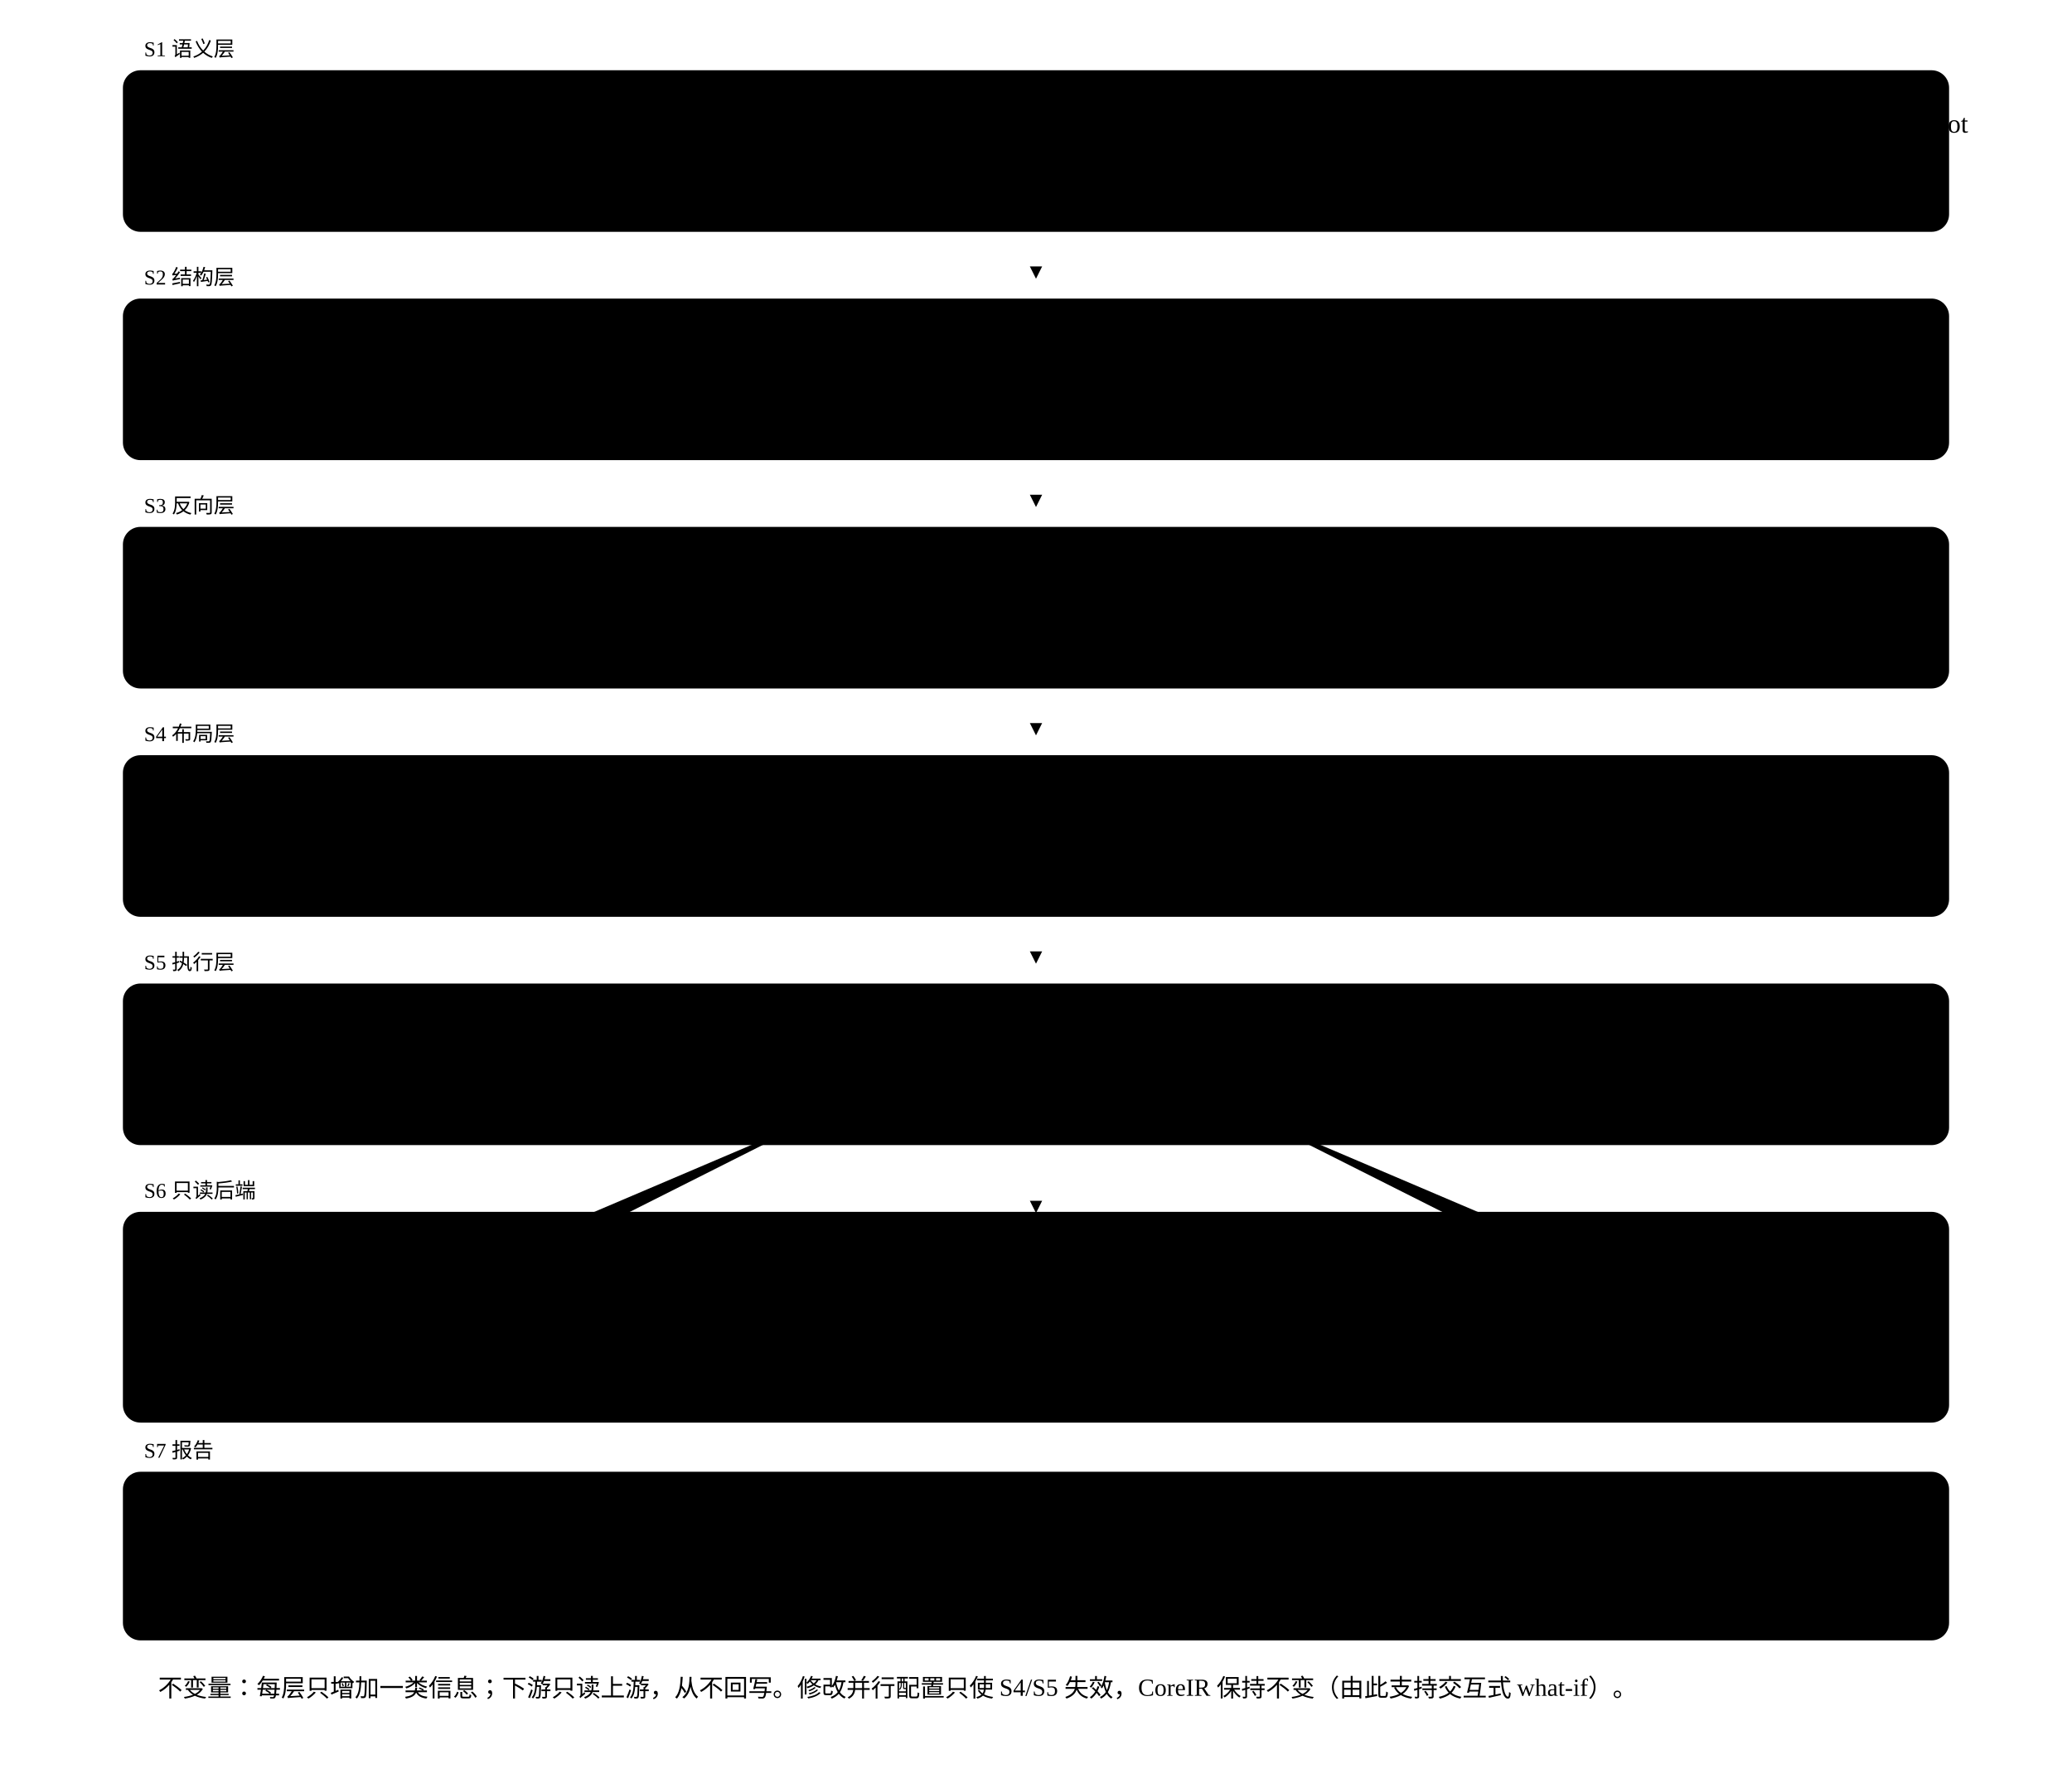
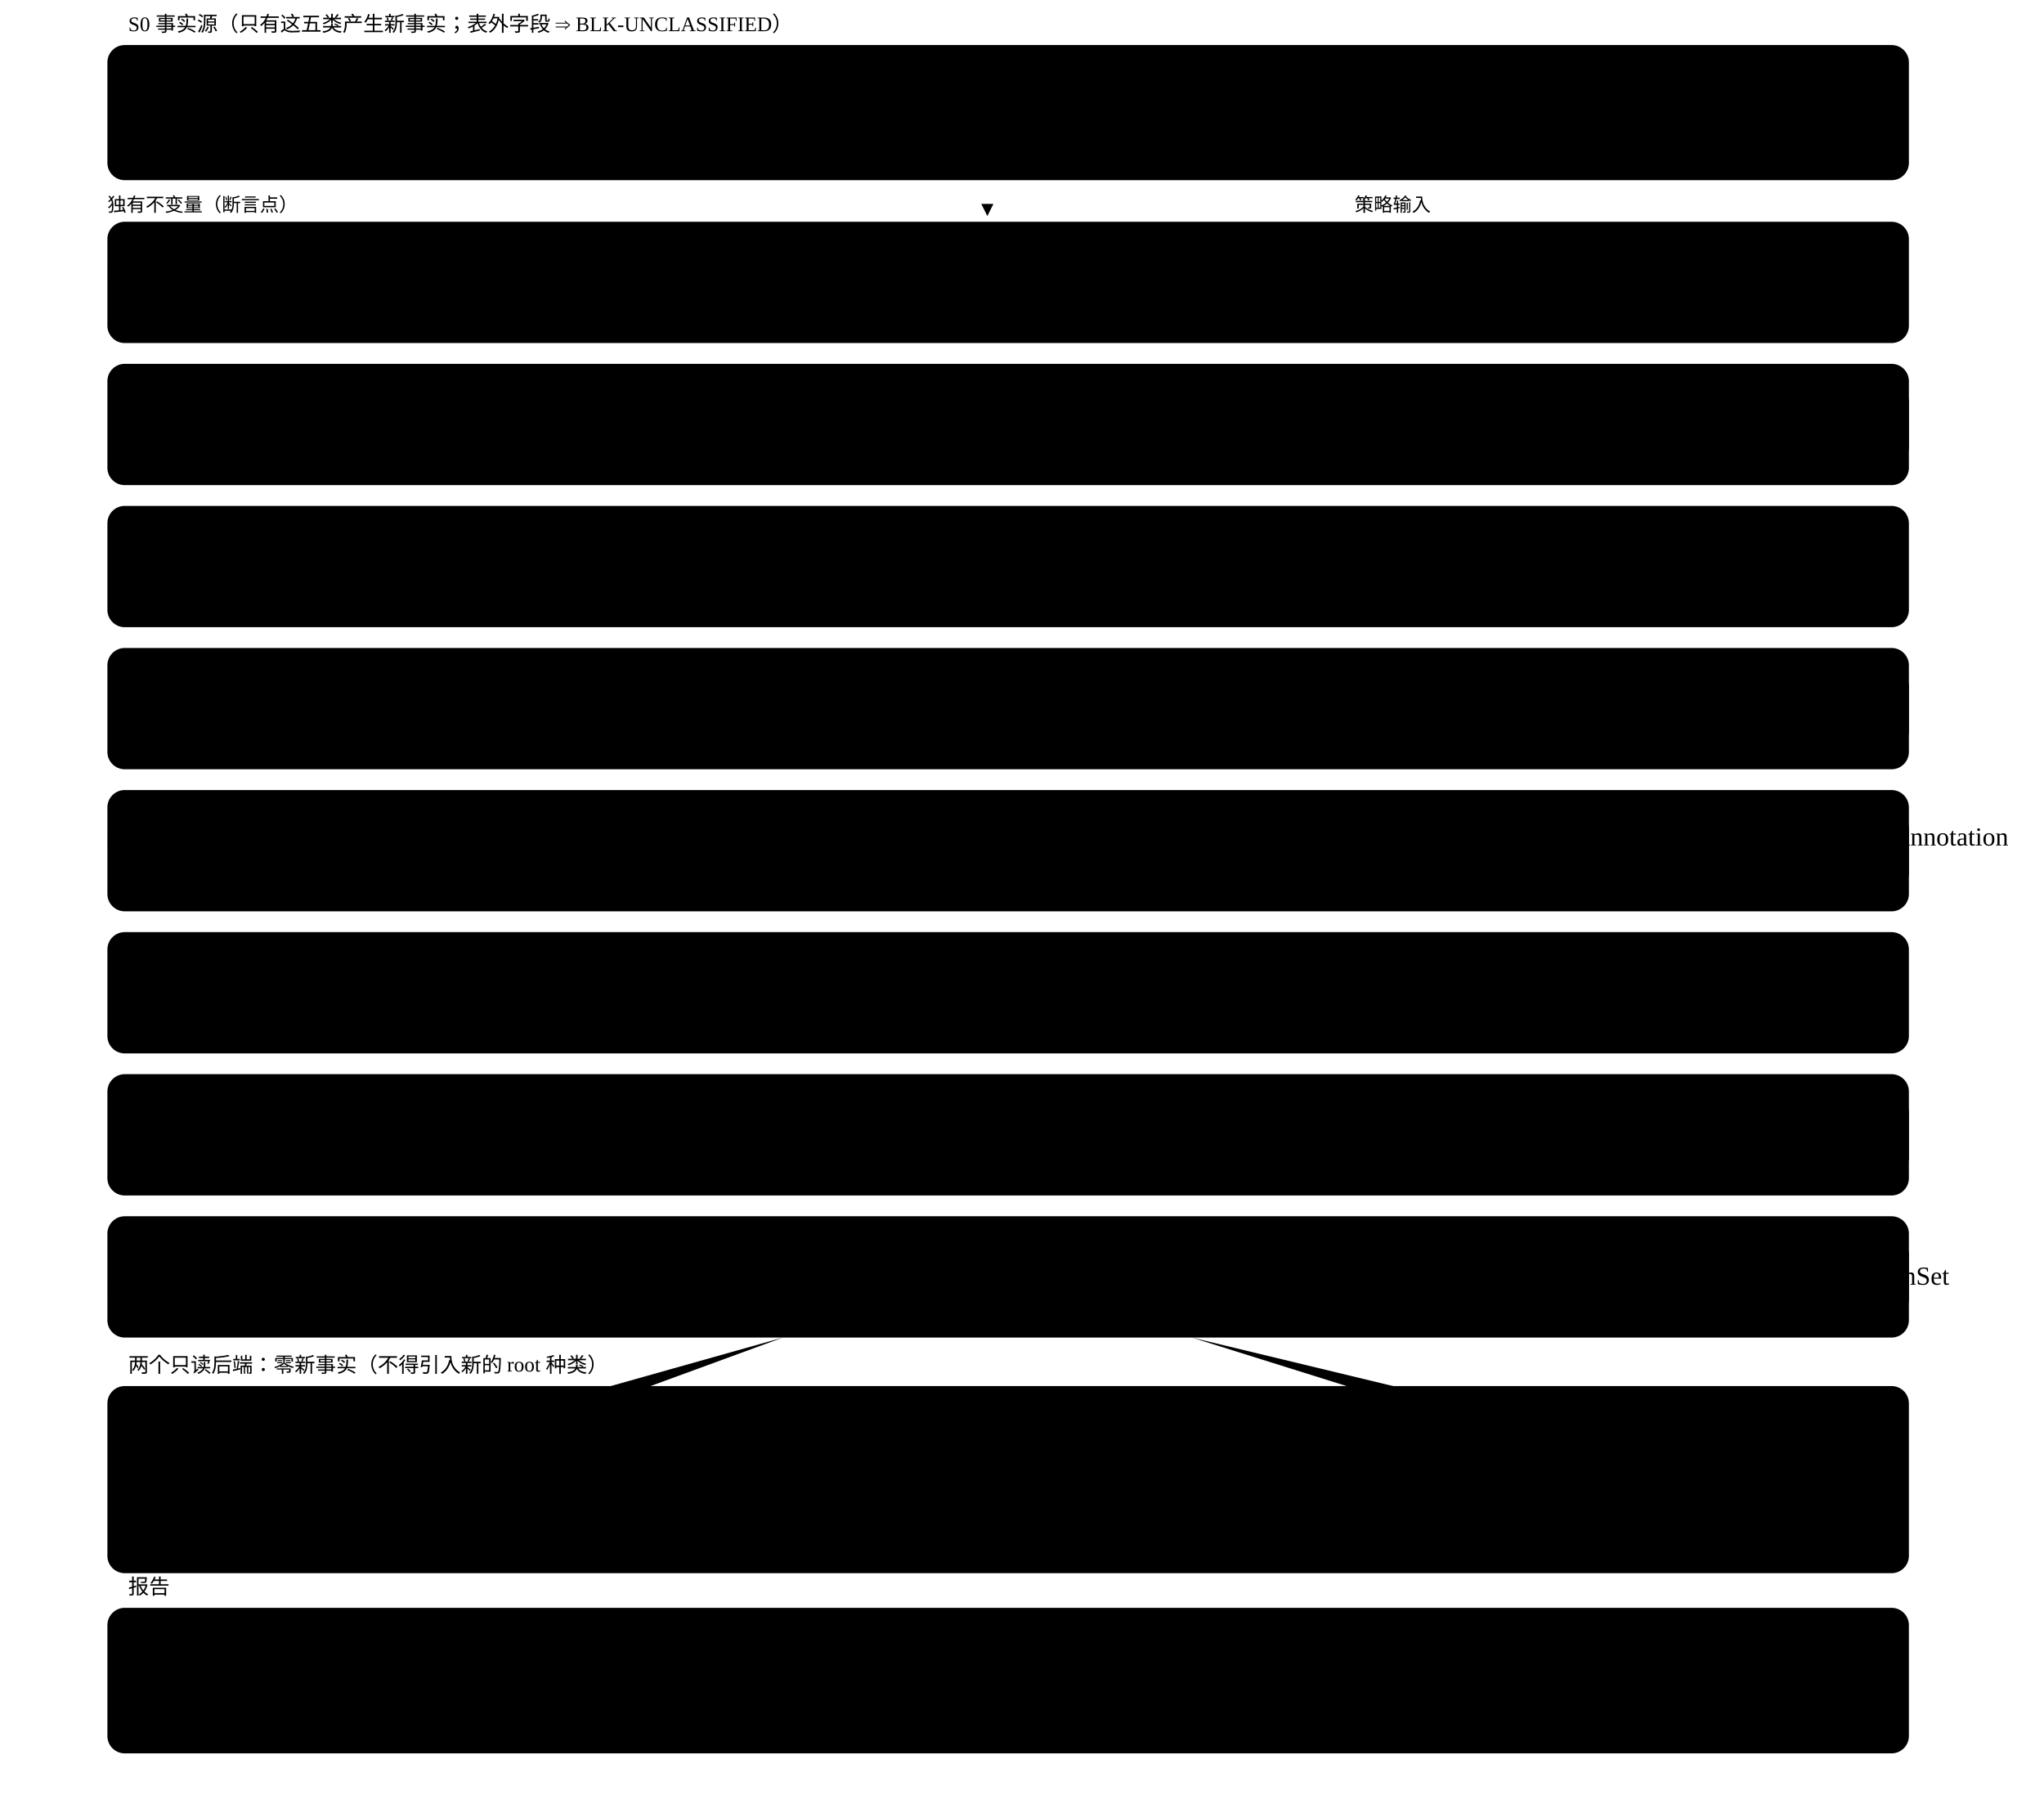
- <svg xmlns="http://www.w3.org/2000/svg" class="dg" viewBox="0 0 1180 1010" role="img" aria-label="总体分层与数据流">
+ <svg xmlns="http://www.w3.org/2000/svg" class="dg" viewBox="0 0 1180 1046" role="img" aria-label="总体分层：左＝该层独有不变量（G-L1 断言点），右＝策略输入">
  <defs>
    <marker id="ah" viewBox="0 0 10 10" refX="9" refY="5" markerWidth="7" markerHeight="7" orient="auto-start-reverse">
      <path d="M0,0 L10,5 L0,10 z" class="dg-ah" />
    </marker>
  </defs>
-   <rect class="dg-frame" x="70" y="40" width="1040" height="92" rx="10" />
-   <text class="dg-ftitle t-sem" x="82" y="32">S1 语义层</text>
-   <rect class="dg-box b-sem" x="430" y="58" width="320" height="56" rx="8" />
-   <text class="dg-blabel dg-mono t-sem" x="590.0" y="83.5" font-size="15">TypedRegistrySnapshot</text>
-   <text class="dg-bsub dg-mono t-sem" x="590.0" y="98.5" font-size="12">Op 语义词典（冻结、带 digest）</text>
-   <rect class="dg-frame" x="70" y="170" width="1040" height="92" rx="10" />
-   <text class="dg-ftitle t-ir" x="82" y="162">S2 结构层</text>
-   <rect class="dg-box b-ir" x="430" y="188" width="320" height="56" rx="8" />
-   <text class="dg-blabel dg-mono t-ir" x="590.0" y="213.5" font-size="15">CoreIR</text>
-   <text class="dg-bsub dg-mono t-ir" x="590.0" y="228.5" font-size="12">逻辑事实：Op / 值 / 存储关系</text>
-   <rect class="dg-frame" x="70" y="300" width="1040" height="92" rx="10" />
-   <text class="dg-ftitle t-derived" x="82" y="292">S3 反向层</text>
-   <rect class="dg-box b-derived" x="430" y="318" width="320" height="56" rx="8" />
-   <text class="dg-blabel dg-mono t-derived" x="590.0" y="343.5" font-size="15">BackwardIR</text>
-   <text class="dg-bsub dg-mono t-derived" x="590.0" y="358.5" font-size="12">前向+反向+重算，同一节点类型</text>
-   <rect class="dg-frame" x="70" y="430" width="1040" height="92" rx="10" />
-   <text class="dg-ftitle t-plan" x="82" y="422">S4 布局层</text>
-   <rect class="dg-box b-plan" x="430" y="448" width="320" height="56" rx="8" />
-   <text class="dg-blabel dg-mono t-plan" x="590.0" y="473.5" font-size="15">PlacementPlan</text>
-   <text class="dg-bsub dg-mono t-plan" x="590.0" y="488.5" font-size="12">位置：mesh / shard / local shape</text>
-   <rect class="dg-frame" x="70" y="560" width="1040" height="92" rx="10" />
-   <text class="dg-ftitle t-plan" x="82" y="552">S5 执行层</text>
-   <rect class="dg-box b-plan" x="430" y="578" width="320" height="56" rx="8" />
-   <text class="dg-blabel dg-mono t-plan" x="590.0" y="603.5" font-size="15">ExecutionPlan</text>
-   <text class="dg-bsub dg-mono t-plan" x="590.0" y="618.5" font-size="12">时序：event / lifetime / alloc-free</text>
-   <rect class="dg-box b-input" x="90" y="58" width="250" height="40" rx="8" />
-   <text class="dg-blabel t-input" x="215.0" y="75.5" font-size="15">Native / User / Patch</text>
-   <text class="dg-bsub dg-mono t-input" x="215.0" y="90.5" font-size="12">三个物理隔离注册域</text>
-   <rect class="dg-box b-input" x="820" y="58" width="250" height="40" rx="8" />
-   <text class="dg-blabel t-input" x="945.0" y="75.5" font-size="15">FrameworkRuntimeSnapshot</text>
-   <text class="dg-bsub dg-mono t-input" x="945.0" y="90.5" font-size="12">版本参与 digest</text>
-   <rect class="dg-box b-input" x="90" y="188" width="250" height="40" rx="8" />
-   <text class="dg-blabel t-input" x="215.0" y="205.5" font-size="15">源码 → DraftGraph</text>
-   <text class="dg-bsub dg-mono t-input" x="215.0" y="220.5" font-size="12">符号 / 数据流 / attrs 字面值</text>
-   <rect class="dg-box b-input" x="820" y="318" width="250" height="40" rx="8" />
-   <text class="dg-blabel t-input" x="945.0" y="335.5" font-size="15">RecomputeSpec</text>
-   <text class="dg-bsub dg-mono t-input" x="945.0" y="350.5" font-size="12">重算策略（派生输入）</text>
-   <rect class="dg-box b-input" x="820" y="448" width="250" height="40" rx="8" />
-   <text class="dg-blabel t-input" x="945.0" y="465.5" font-size="15">ParallelConfig</text>
-   <text class="dg-bsub dg-mono t-input" x="945.0" y="480.5" font-size="12">tp / pp / ep / cp / dp</text>
-   <rect class="dg-box b-input" x="820" y="578" width="250" height="40" rx="8" />
-   <text class="dg-blabel t-input" x="945.0" y="595.5" font-size="15">BufferCalibration</text>
-   <text class="dg-bsub dg-mono t-input" x="945.0" y="610.5" font-size="12">modeled 量的常数来源</text>
-   <polyline class="dg-arrow a-note" points="590.0,114 590.0,158" marker-end="url(#ah)" />
-   <polyline class="dg-arrow a-note" points="590.0,244 590.0,288" marker-end="url(#ah)" />
-   <polyline class="dg-arrow a-note" points="590.0,374 590.0,418" marker-end="url(#ah)" />
-   <polyline class="dg-arrow a-note" points="590.0,504 590.0,548" marker-end="url(#ah)" />
-   <polyline class="dg-arrow a-note" points="590.0,634 590.0,690" marker-end="url(#ah)" />
-   <polyline class="dg-arrow a-input" points="340,78 430,78" marker-end="url(#ah)" />
-   <polyline class="dg-arrow a-input" points="820,78 750,78" marker-end="url(#ah)" />
-   <polyline class="dg-arrow a-input" points="340,208 430,208" marker-end="url(#ah)" />
-   <polyline class="dg-arrow a-input" points="820,338 750,338" marker-end="url(#ah)" />
-   <polyline class="dg-arrow a-input" points="820,468 750,468" marker-end="url(#ah)" />
-   <polyline class="dg-arrow a-input" points="820,598 750,598" marker-end="url(#ah)" />
-   <rect class="dg-frame" x="70" y="690" width="1040" height="120" rx="10" />
-   <text class="dg-ftitle t-backend" x="82" y="682">S6 只读后端</text>
-   <rect class="dg-box b-backend" x="150" y="716" width="330" height="72" rx="8" />
-   <text class="dg-blabel t-backend" x="315.0" y="749.5" font-size="15">MemorySimulator</text>
-   <text class="dg-bsub dg-mono t-backend" x="315.0" y="764.5" font-size="12">allocator / liveness / OOM</text>
-   <rect class="dg-box b-backend" x="700" y="716" width="330" height="72" rx="8" />
-   <text class="dg-blabel t-backend" x="865.0" y="749.5" font-size="15">TimeSimulator</text>
-   <text class="dg-bsub dg-mono t-backend" x="865.0" y="764.5" font-size="12">cost / contention / pipeline DES</text>
-   <polyline class="dg-arrow a-note" points="470,634 315,700 315,712" marker-end="url(#ah)" />
-   <polyline class="dg-arrow a-note" points="710,634 865,700 865,712" marker-end="url(#ah)" />
-   <text class="dg-note t-block" x="590" y="754" text-anchor="middle" font-size="13">互不依赖</text>
-   <text class="dg-note t-block" x="590" y="771" text-anchor="middle" font-size="13">不回写上游</text>
-   <rect class="dg-frame" x="70" y="838" width="1040" height="96" rx="10" />
-   <text class="dg-ftitle t-note" x="82" y="830">S7 报告</text>
-   <rect class="dg-box b-note" x="430" y="862" width="320" height="52" rx="8" />
-   <text class="dg-blabel dg-mono t-note" x="590.0" y="885.5" font-size="15">UnifiedReport</text>
-   <text class="dg-bsub dg-mono t-note" x="590.0" y="900.5" font-size="12">结果 + provenance + confidence</text>
-   <polyline class="dg-arrow a-note" points="315,788 430,880" marker-end="url(#ah)" />
-   <polyline class="dg-arrow a-note" points="865,788 750,880" marker-end="url(#ah)" />
-   <text class="dg-note t-note" x="90" y="966" text-anchor="start" font-size="14">不变量：每层只增加一类信息；下游只读上游，从不回写。修改并行配置只使 S4/S5 失效，CoreIR 保持不变（由此支持交互式 what-if）。</text>
+   <rect class="dg-frame" x="62" y="26" width="1040" height="78" rx="10" />
+   <text class="dg-ftitle t-input" x="74" y="18">S0 事实源（只有这五类产生新事实；表外字段 ⇒ BLK-UNCLASSIFIED）</text>
+   <rect class="dg-box b-input" x="76" y="52" width="196" height="40" rx="8" />
+   <text class="dg-blabel t-input" x="174.0" y="69.5" font-size="15">框架源码</text>
+   <text class="dg-bsub dg-mono t-input" x="174.0" y="84.5" font-size="12">AST + 版本</text>
+   <rect class="dg-box b-input" x="282" y="52" width="196" height="40" rx="8" />
+   <text class="dg-blabel t-input" x="380.0" y="69.5" font-size="15">算子语义快照</text>
+   <text class="dg-bsub dg-mono t-input" x="380.0" y="84.5" font-size="12">三注册域</text>
+   <rect class="dg-box b-input" x="488" y="52" width="196" height="40" rx="8" />
+   <text class="dg-blabel t-input" x="586.0" y="69.5" font-size="15">EnvFacts</text>
+   <text class="dg-bsub dg-mono t-input" x="586.0" y="84.5" font-size="12">HBM / 设备</text>
+   <rect class="dg-box b-input" x="694" y="52" width="196" height="40" rx="8" />
+   <text class="dg-blabel t-input" x="792.0" y="69.5" font-size="15">CalibrationSet</text>
+   <text class="dg-bsub dg-mono t-input" x="792.0" y="84.5" font-size="12">域片 + 实测点</text>
+   <rect class="dg-box b-input" x="900" y="52" width="196" height="40" rx="8" />
+   <text class="dg-blabel t-input" x="998.0" y="69.5" font-size="15">八份 *Spec</text>
+   <text class="dg-bsub dg-mono t-input" x="998.0" y="84.5" font-size="12">使用者配置</text>
+   <rect class="dg-frame" x="62" y="128" width="1040" height="70" rx="10" />
+   <rect class="dg-box b-ir" x="392" y="140" width="356" height="46" rx="8" />
+   <text class="dg-blabel dg-mono t-ir" x="570.0" y="160.5" font-size="15">G0　CoreIR</text>
+   <text class="dg-bsub dg-mono t-ir" x="570.0" y="175.5" font-size="12">PE(Src, ModelSpec, EnvFacts, π₀)</text>
+   <text class="dg-note t-ir" x="62" y="158.0" text-anchor="start" font-size="11.5">policy(·) ∉ roots</text>
+   <text class="dg-note t-ir" x="62" y="173.5" text-anchor="start" font-size="11.5">digest 在策略扰动下不变</text>
+   <rect class="dg-frame" x="62" y="210" width="1040" height="70" rx="10" />
+   <rect class="dg-box b-sem" x="392" y="222" width="356" height="46" rx="8" />
+   <text class="dg-blabel dg-mono t-sem" x="570.0" y="242.5" font-size="15">G0.5　ImplIR</text>
+   <text class="dg-bsub dg-mono t-sem" x="570.0" y="257.5" font-size="12">impl_select ∘ fusion_logical ∘ precision_fwd</text>
+   <text class="dg-note t-sem" x="62" y="240.0" text-anchor="start" font-size="11.5">op 集合自此定稿</text>
+   <rect class="dg-box b-input" x="782" y="224" width="320" height="42" rx="8" />
+   <text class="dg-blabel dg-mono t-input" x="942.0" y="249.5" font-size="15">ImplSpec · PrecisionSpec</text>
+   <polyline class="dg-arrow a-input" points="782,245 748,245" marker-end="url(#ah)" />
+   <polyline class="dg-arrow a-note" points="570.0,198 570.0,218" marker-end="url(#ah)" />
+   <rect class="dg-frame" x="62" y="292" width="1040" height="70" rx="10" />
+   <rect class="dg-box b-derived" x="392" y="304" width="356" height="46" rx="8" />
+   <text class="dg-blabel dg-mono t-derived" x="570.0" y="324.5" font-size="15">G1　TrainIR</text>
+   <text class="dg-bsub dg-mono t-derived" x="570.0" y="339.5" font-size="12">Pass_train_step</text>
+   <text class="dg-note t-derived" x="62" y="322.0" text-anchor="start" font-size="11.5">shape(grad_out[i]) == shape(in_i)</text>
+   <text class="dg-note t-derived" x="62" y="337.5" text-anchor="start" font-size="11.5">每条梯度边恰一 producer</text>
+   <polyline class="dg-arrow a-note" points="570.0,280 570.0,300" marker-end="url(#ah)" />
+   <rect class="dg-frame" x="62" y="374" width="1040" height="70" rx="10" />
+   <rect class="dg-box b-derived" x="392" y="386" width="356" height="46" rx="8" />
+   <text class="dg-blabel dg-mono t-derived" x="570.0" y="406.5" font-size="15">G1.7　PrecIR</text>
+   <text class="dg-bsub dg-mono t-derived" x="570.0" y="421.5" font-size="12">Pass_precision_opt</text>
+   <text class="dg-note t-derived" x="62" y="404.0" text-anchor="start" font-size="11.5">新增节点下游不含 grad_role</text>
+   <text class="dg-note t-derived" x="62" y="419.5" text-anchor="start" font-size="11.5">持久字节守恒</text>
+   <rect class="dg-box b-input" x="782" y="388" width="320" height="42" rx="8" />
+   <text class="dg-blabel dg-mono t-input" x="942.0" y="413.5" font-size="15">PrecisionSpec</text>
+   <polyline class="dg-arrow a-input" points="782,409 748,409" marker-end="url(#ah)" />
+   <polyline class="dg-arrow a-note" points="570.0,362 570.0,382" marker-end="url(#ah)" />
+   <rect class="dg-frame" x="62" y="456" width="1040" height="70" rx="10" />
+   <rect class="dg-box b-plan" x="392" y="468" width="356" height="46" rx="8" />
+   <text class="dg-blabel dg-mono t-plan" x="570.0" y="488.5" font-size="15">G2　ShardIR</text>
+   <text class="dg-bsub dg-mono t-plan" x="570.0" y="503.5" font-size="12">Pass_shard</text>
+   <text class="dg-note t-plan" x="62" y="486.0" text-anchor="start" font-size="11.5">placement 无失配</text>
+   <text class="dg-note t-plan" x="62" y="501.5" text-anchor="start" font-size="11.5">桶数 = 真机归约 op 数</text>
+   <rect class="dg-box b-input" x="782" y="470" width="320" height="42" rx="8" />
+   <text class="dg-blabel dg-mono t-input" x="942.0" y="488.0" font-size="15">ParallelSpec · PlacementAnnotation</text>
+   <text class="dg-blabel dg-mono t-input" x="942.0" y="503.0" font-size="15">DistOptSpec</text>
+   <polyline class="dg-arrow a-input" points="782,491 748,491" marker-end="url(#ah)" />
+   <polyline class="dg-arrow a-note" points="570.0,444 570.0,464" marker-end="url(#ah)" />
+   <rect class="dg-frame" x="62" y="538" width="1040" height="70" rx="10" />
+   <rect class="dg-box b-plan" x="392" y="550" width="356" height="46" rx="8" />
+   <text class="dg-blabel dg-mono t-plan" x="570.0" y="570.5" font-size="15">G2.5</text>
+   <text class="dg-bsub dg-mono t-plan" x="570.0" y="585.5" font-size="12">Pass_fusion_dist</text>
+   <text class="dg-note t-plan" x="62" y="568.0" text-anchor="start" font-size="11.5">融合前后通信节点语义多重集守恒</text>
+   <polyline class="dg-arrow a-note" points="570.0,526 570.0,546" marker-end="url(#ah)" />
+   <rect class="dg-frame" x="62" y="620" width="1040" height="70" rx="10" />
+   <rect class="dg-box b-plan" x="392" y="632" width="356" height="46" rx="8" />
+   <text class="dg-blabel dg-mono t-plan" x="570.0" y="652.5" font-size="15">G3　RematIR</text>
+   <text class="dg-bsub dg-mono t-plan" x="570.0" y="667.5" font-size="12">Pass_remat</text>
+   <text class="dg-note t-plan" x="62" y="650.0" text-anchor="start" font-size="11.5">stage_role==remat ⇒ origin 是前向节点</text>
+   <rect class="dg-box b-input" x="782" y="634" width="320" height="42" rx="8" />
+   <text class="dg-blabel dg-mono t-input" x="942.0" y="659.5" font-size="15">RematSpec</text>
+   <polyline class="dg-arrow a-input" points="782,655 748,655" marker-end="url(#ah)" />
+   <polyline class="dg-arrow a-note" points="570.0,608 570.0,628" marker-end="url(#ah)" />
+   <rect class="dg-frame" x="62" y="702" width="1040" height="70" rx="10" />
+   <rect class="dg-box b-plan" x="392" y="714" width="356" height="46" rx="8" />
+   <text class="dg-blabel dg-mono t-plan" x="570.0" y="734.5" font-size="15">G4　SchedIR</text>
+   <text class="dg-bsub dg-mono t-plan" x="570.0" y="749.5" font-size="12">Pass_sched</text>
+   <text class="dg-note t-plan" x="62" y="732.0" text-anchor="start" font-size="11.5">事件不重不漏、偏序无环</text>
+   <text class="dg-note t-plan" x="62" y="747.5" text-anchor="start" font-size="11.5">roots(t_free)∋calib ⟺ timing_dependent</text>
+   <rect class="dg-box b-input" x="782" y="716" width="320" height="42" rx="8" />
+   <text class="dg-blabel dg-mono t-input" x="942.0" y="741.5" font-size="15">ScheduleSpec · CalibrationSet</text>
+   <polyline class="dg-arrow a-input" points="782,737 748,737" marker-end="url(#ah)" />
+   <polyline class="dg-arrow a-note" points="570.0,690 570.0,710" marker-end="url(#ah)" />
+   <polyline class="dg-arrow a-input" points="570.0,92 570.0,124" marker-end="url(#ah)" />
+   <text class="dg-note dg-mono t-note" x="62" y="122" text-anchor="start" font-size="11">独有不变量（断言点）</text>
+   <text class="dg-note dg-mono t-note" x="782" y="122" text-anchor="start" font-size="11">策略输入</text>
+   <text class="dg-note t-block" x="782" y="160.0" text-anchor="start" font-size="11.5">（G0 右侧空着 —— 这就是 policy-free）</text>
+   <rect class="dg-frame" x="62" y="800" width="1040" height="108" rx="10" />
+   <text class="dg-ftitle t-backend" x="74" y="792">两个只读后端：零新事实（不得引入新的 root 种类）</text>
+   <rect class="dg-box b-backend" x="120" y="828" width="380" height="62" rx="8" />
+   <text class="dg-blabel dg-mono t-backend" x="310.0" y="856.5" font-size="15">MemorySimulator</text>
+   <text class="dg-bsub dg-mono t-backend" x="310.0" y="871.5" font-size="12">liveness / allocator / peak 区间</text>
+   <rect class="dg-box b-backend" x="664" y="828" width="380" height="62" rx="8" />
+   <text class="dg-blabel dg-mono t-backend" x="854.0" y="856.5" font-size="15">TimeSimulator</text>
+   <text class="dg-bsub dg-mono t-backend" x="854.0" y="871.5" font-size="12">定价 / 竞争 / 两级 DES</text>
+   <polyline class="dg-arrow a-note" points="452,772 310,812 310,824" marker-end="url(#ah)" />
+   <polyline class="dg-arrow a-note" points="688,772 854,812 854,824" marker-end="url(#ah)" />
+   <text class="dg-note t-block" x="582" y="876" text-anchor="middle" font-size="12">互不 import</text>
+   <text class="dg-note t-block" x="582" y="892" text-anchor="middle" font-size="12">不回写上游</text>
+   <rect class="dg-frame" x="62" y="928" width="1040" height="84" rx="10" />
+   <text class="dg-ftitle t-note" x="74" y="920">报告</text>
+   <rect class="dg-box b-note" x="392" y="950" width="356" height="50" rx="8" />
+   <text class="dg-blabel dg-mono t-note" x="570.0" y="972.5" font-size="15">oom_verdict : Q3[Bool]</text>
+   <text class="dg-bsub dg-mono t-note" x="570.0" y="987.5" font-size="12">peak 只有区间形态；undetermined 附判定阻碍分解</text>
+   <polyline class="dg-arrow a-note" points="310,890 392,968" marker-end="url(#ah)" />
+   <polyline class="dg-arrow a-note" points="854,890 748,968" marker-end="url(#ah)" />
+   <text class="dg-note t-block" x="76" y="976.0" text-anchor="start" font-size="11.5">显存链：无外部裁判</text>
+   <text class="dg-note t-block" x="76" y="991.5" text-anchor="start" font-size="11.5">（全部为自洽性检查）</text>
+   <text class="dg-note t-sd" x="1040" y="976.0" text-anchor="end" font-size="11.5">时间链：op 级序列</text>
+   <text class="dg-note t-sd" x="1040" y="991.5" text-anchor="end" font-size="11.5">与时长为唯一 oracle</text>
</svg>
